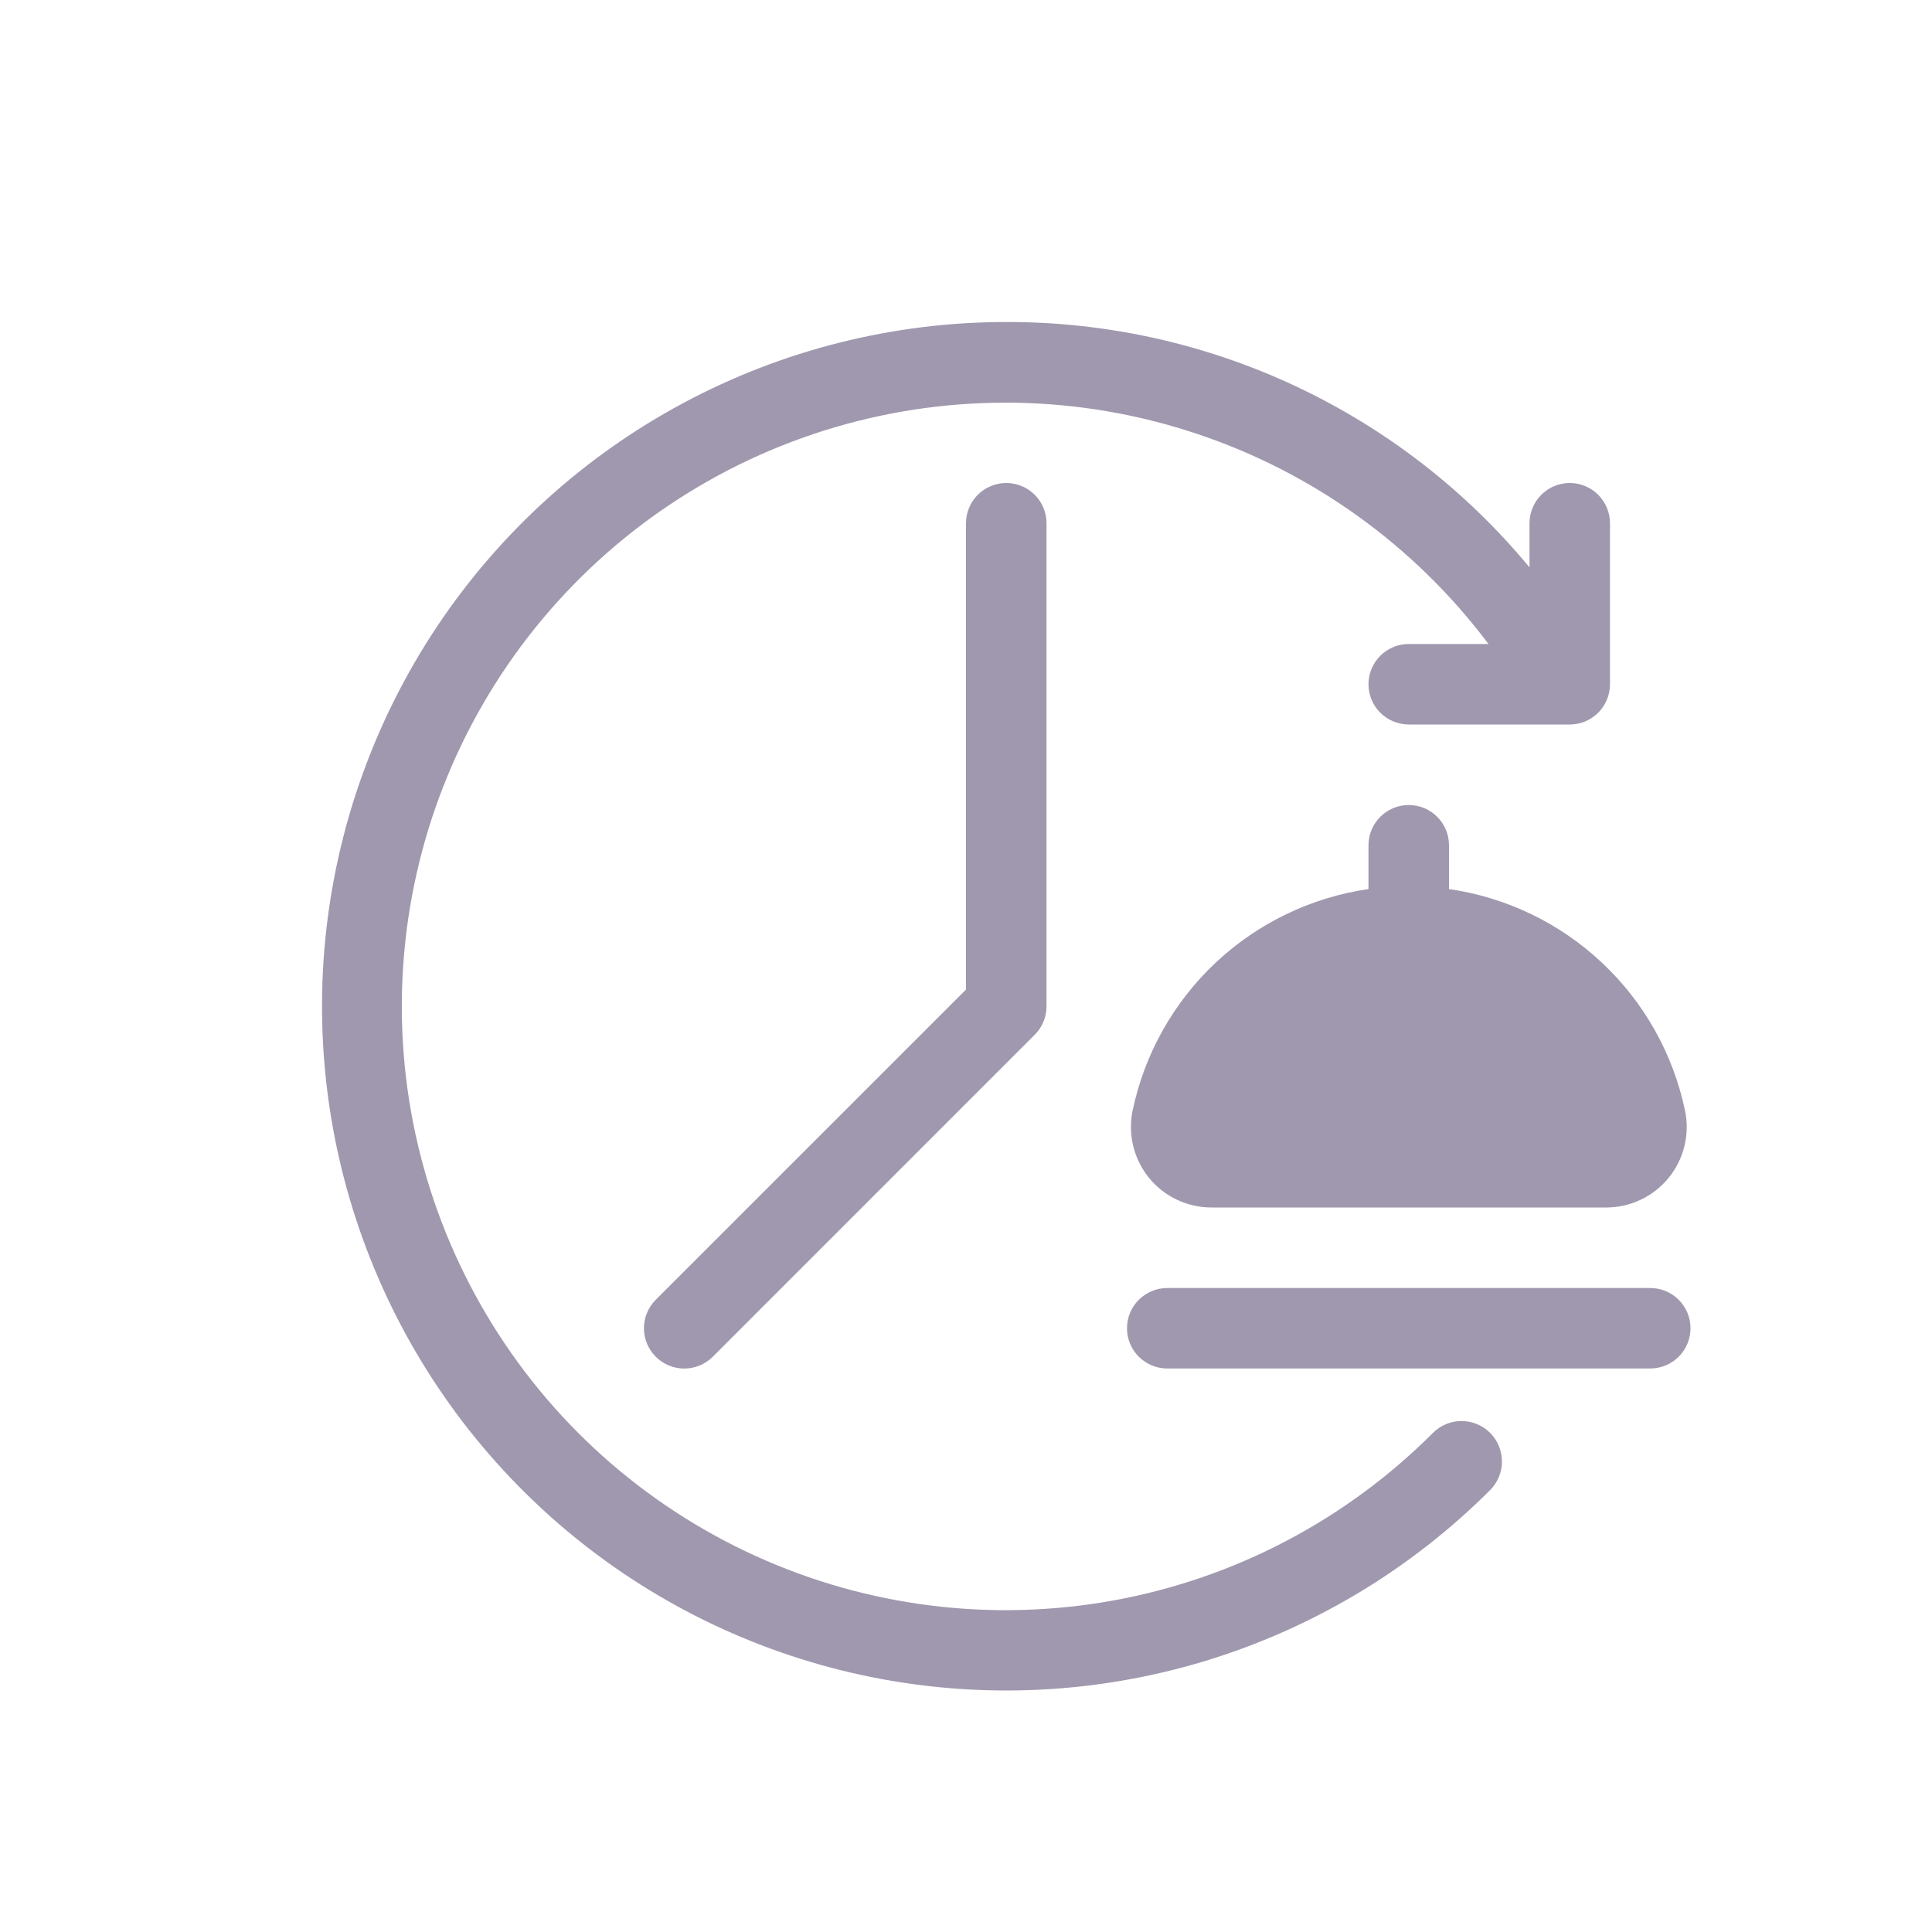
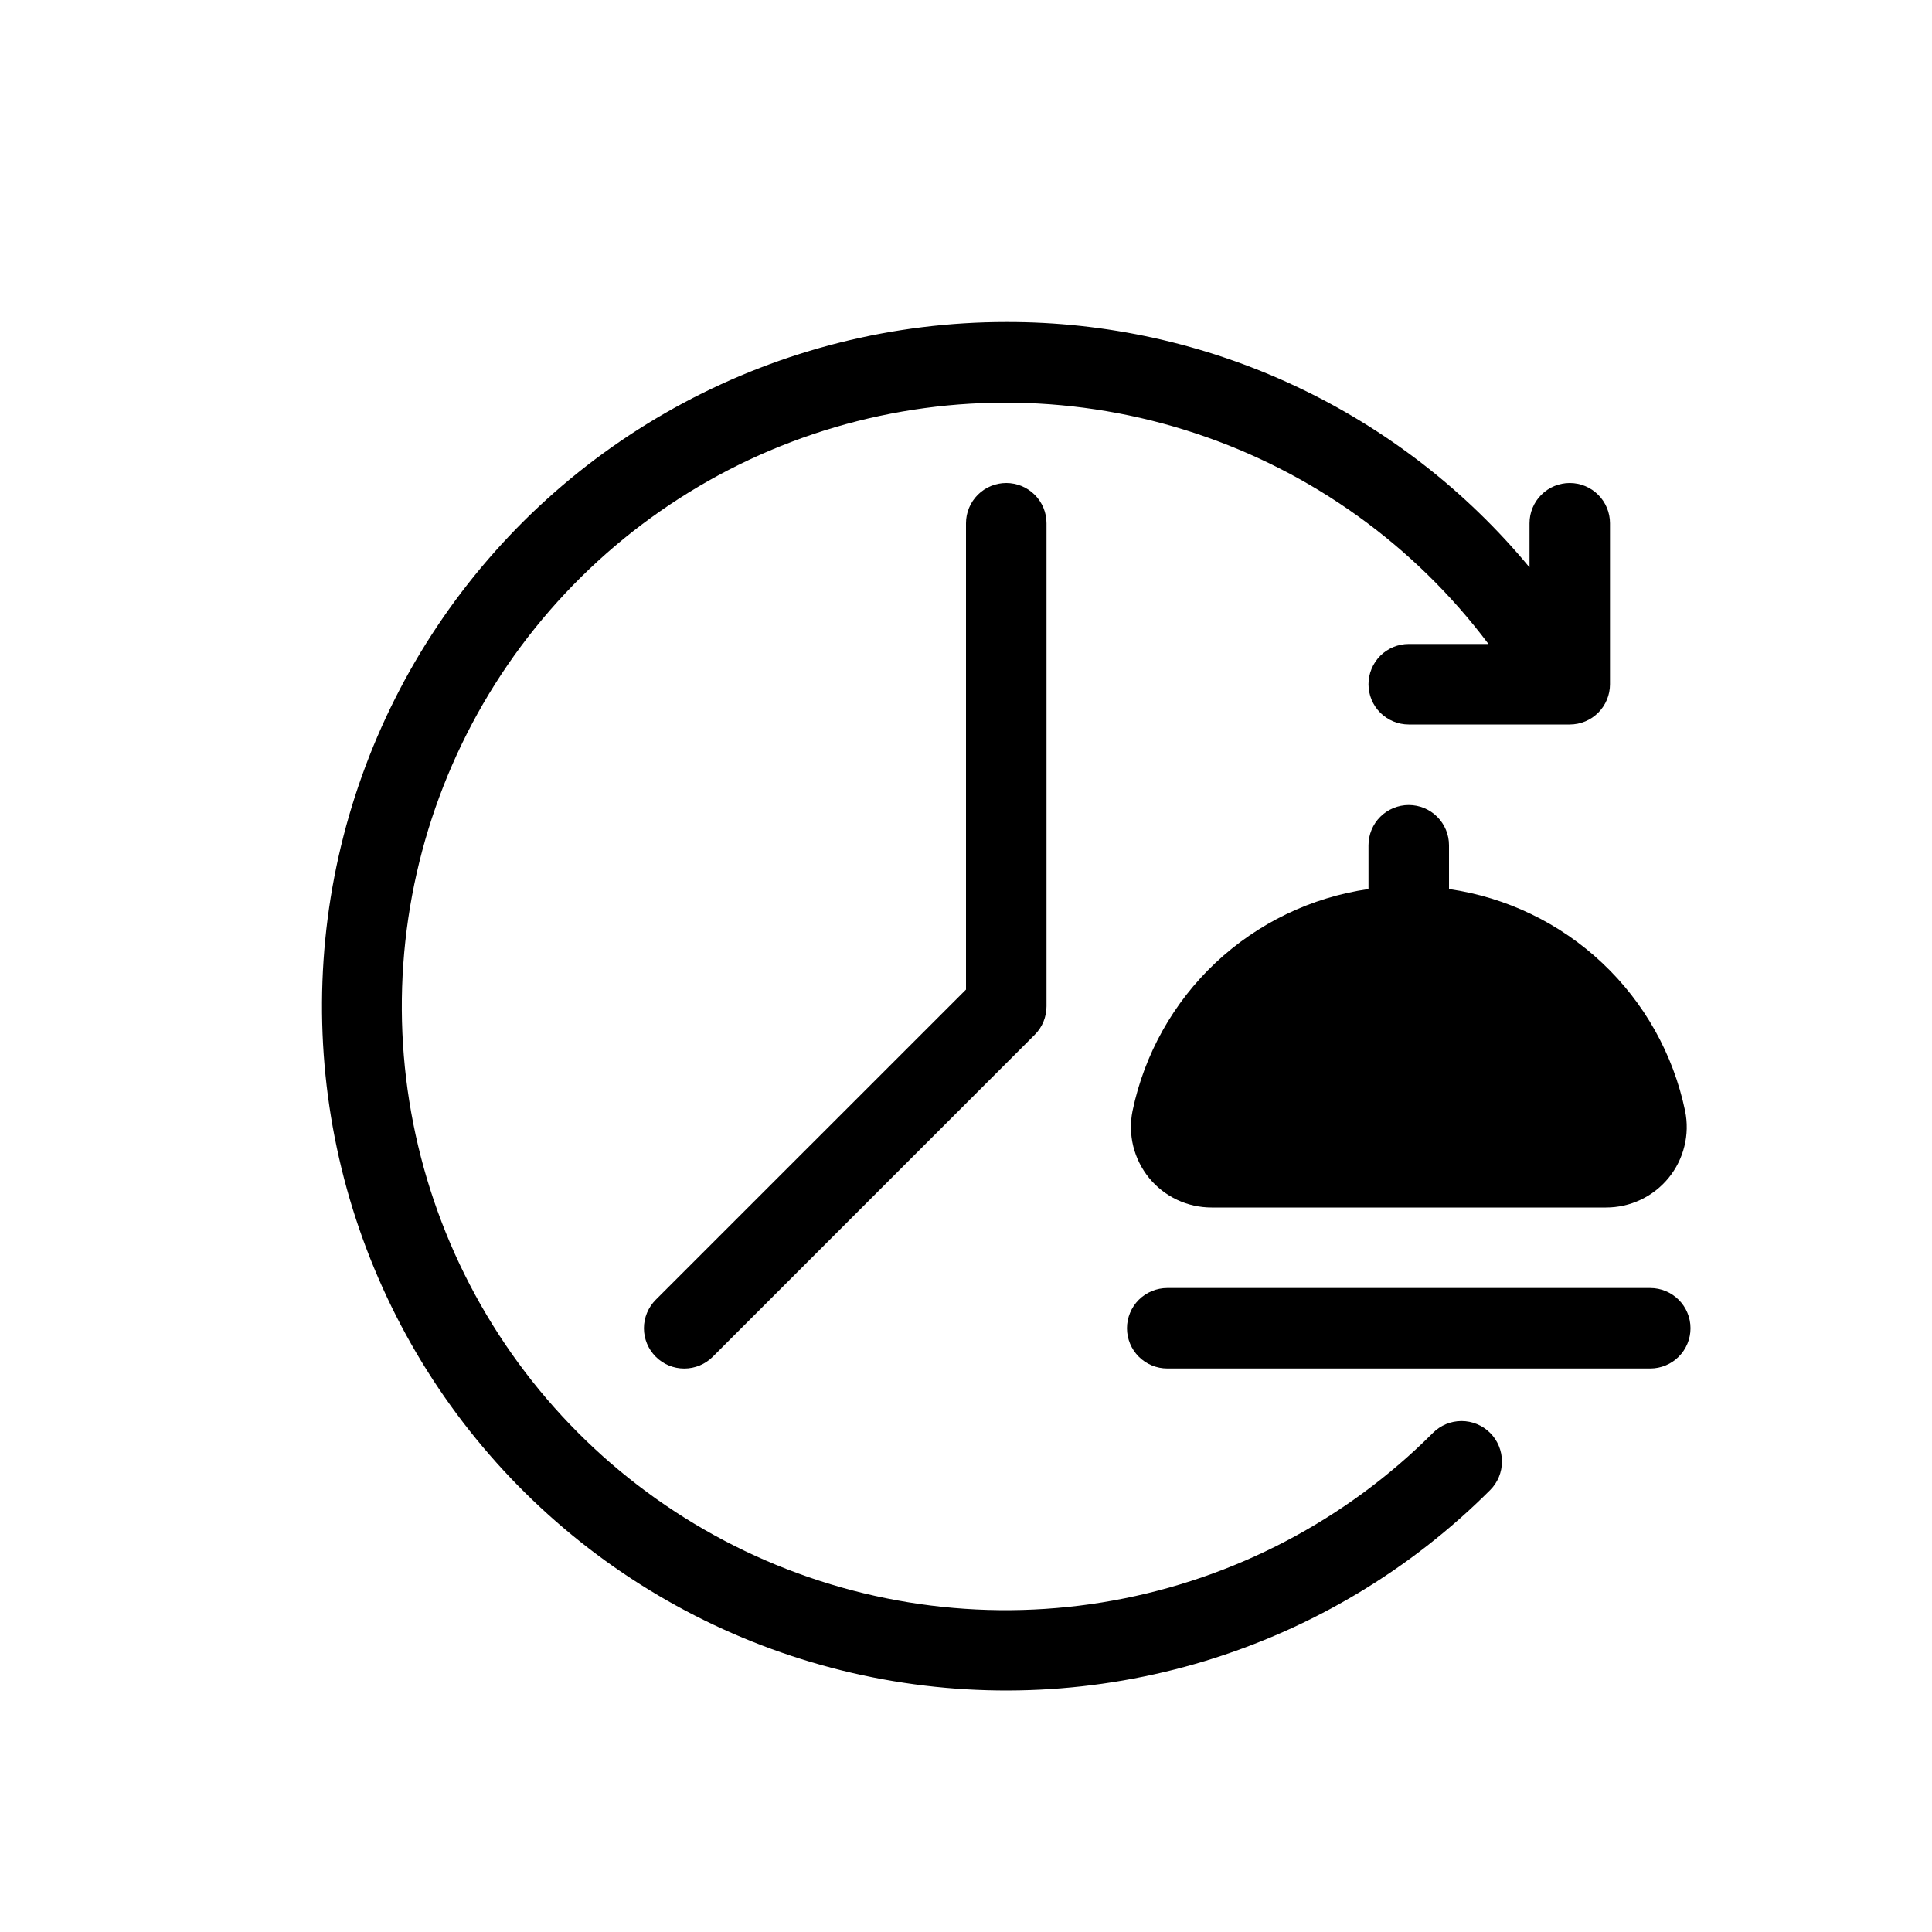
- <svg xmlns="http://www.w3.org/2000/svg" width="40" height="40" viewBox="0 0 40 40" fill="none">
-   <path d="M20 10.833V20.488L13.577 26.91C13.42 27.067 13.332 27.279 13.332 27.5C13.332 27.721 13.42 27.933 13.577 28.09C13.733 28.247 13.945 28.334 14.167 28.334C14.388 28.334 14.6 28.247 14.757 28.09L21.423 21.423C21.501 21.346 21.562 21.254 21.604 21.153C21.645 21.051 21.667 20.943 21.667 20.833V10.833C21.667 10.612 21.579 10.4 21.423 10.244C21.266 10.088 21.054 10 20.833 10C20.612 10 20.4 10.088 20.244 10.244C20.088 10.4 20 10.612 20 10.833ZM34.167 26.667H24.167C23.946 26.667 23.734 26.755 23.577 26.911C23.421 27.067 23.333 27.279 23.333 27.5C23.333 27.721 23.421 27.933 23.577 28.089C23.734 28.245 23.946 28.333 24.167 28.333H34.167C34.388 28.333 34.6 28.245 34.756 28.089C34.912 27.933 35 27.721 35 27.5C35 27.279 34.912 27.067 34.756 26.911C34.6 26.755 34.388 26.667 34.167 26.667Z" fill="#A098AE" />
-   <path d="M32.5 10C32.279 10 32.067 10.088 31.911 10.244C31.755 10.4 31.667 10.612 31.667 10.833V11.747C30.348 10.153 28.692 8.871 26.819 7.993C24.946 7.115 22.902 6.662 20.833 6.667C18.504 6.667 16.21 7.241 14.155 8.34C12.101 9.438 10.348 11.026 9.054 12.963C7.76 14.9 6.963 17.127 6.735 19.445C6.507 21.764 6.854 24.103 7.746 26.255C8.637 28.408 10.046 30.307 11.847 31.785C13.648 33.263 15.786 34.274 18.071 34.728C20.356 35.182 22.718 35.066 24.947 34.39C27.176 33.713 29.204 32.498 30.852 30.85C31.009 30.693 31.097 30.48 31.096 30.258C31.096 30.036 31.008 29.823 30.851 29.666C30.694 29.509 30.481 29.421 30.259 29.421C30.037 29.421 29.824 29.509 29.667 29.667C27.867 31.47 25.558 32.681 23.051 33.136C20.544 33.591 17.957 33.269 15.638 32.212C13.319 31.156 11.378 29.417 10.076 27.227C8.773 25.036 8.171 22.501 8.35 19.959C8.529 17.417 9.48 14.99 11.077 13.004C12.674 11.018 14.839 9.568 17.283 8.847C19.728 8.126 22.334 8.17 24.752 8.972C27.171 9.773 29.287 11.295 30.817 13.333H29.167C28.946 13.333 28.734 13.421 28.577 13.577C28.421 13.734 28.333 13.946 28.333 14.167C28.333 14.388 28.421 14.6 28.577 14.756C28.734 14.912 28.946 15 29.167 15H32.5C32.721 15 32.933 14.912 33.089 14.756C33.245 14.6 33.333 14.388 33.333 14.167V10.833C33.333 10.612 33.245 10.4 33.089 10.244C32.933 10.088 32.721 10 32.5 10Z" fill="#A098AE" />
-   <path d="M29.167 16.667C28.946 16.667 28.734 16.755 28.577 16.911C28.421 17.067 28.333 17.279 28.333 17.5V18.407C27.146 18.579 26.041 19.112 25.167 19.933C24.293 20.755 23.693 21.826 23.448 23C23.399 23.242 23.404 23.493 23.463 23.733C23.523 23.973 23.635 24.197 23.791 24.389C23.948 24.58 24.146 24.735 24.369 24.84C24.593 24.946 24.837 25 25.085 25H33.252C33.499 25 33.744 24.946 33.967 24.84C34.191 24.735 34.388 24.58 34.545 24.389C34.702 24.197 34.814 23.973 34.873 23.733C34.933 23.493 34.938 23.242 34.888 23C34.643 21.825 34.043 20.754 33.168 19.933C32.294 19.111 31.188 18.578 30 18.407V17.5C30 17.279 29.912 17.067 29.756 16.911C29.6 16.755 29.388 16.667 29.167 16.667Z" fill="#A098AE" />
+ <svg xmlns="http://www.w3.org/2000/svg" width="40" height="40" viewBox="0 0 40 40">
+   <path d="M20 10.833V20.488L13.577 26.91C13.42 27.067 13.332 27.279 13.332 27.5C13.332 27.721 13.42 27.933 13.577 28.09C13.733 28.247 13.945 28.334 14.167 28.334C14.388 28.334 14.6 28.247 14.757 28.09L21.423 21.423C21.501 21.346 21.562 21.254 21.604 21.153C21.645 21.051 21.667 20.943 21.667 20.833V10.833C21.667 10.612 21.579 10.4 21.423 10.244C21.266 10.088 21.054 10 20.833 10C20.612 10 20.4 10.088 20.244 10.244C20.088 10.4 20 10.612 20 10.833ZM34.167 26.667H24.167C23.946 26.667 23.734 26.755 23.577 26.911C23.421 27.067 23.333 27.279 23.333 27.5C23.333 27.721 23.421 27.933 23.577 28.089C23.734 28.245 23.946 28.333 24.167 28.333H34.167C34.388 28.333 34.6 28.245 34.756 28.089C34.912 27.933 35 27.721 35 27.5C35 27.279 34.912 27.067 34.756 26.911C34.6 26.755 34.388 26.667 34.167 26.667Z" />
+   <path d="M32.5 10C32.279 10 32.067 10.088 31.911 10.244C31.755 10.4 31.667 10.612 31.667 10.833V11.747C30.348 10.153 28.692 8.871 26.819 7.993C24.946 7.115 22.902 6.662 20.833 6.667C18.504 6.667 16.21 7.241 14.155 8.34C12.101 9.438 10.348 11.026 9.054 12.963C7.76 14.9 6.963 17.127 6.735 19.445C6.507 21.764 6.854 24.103 7.746 26.255C8.637 28.408 10.046 30.307 11.847 31.785C13.648 33.263 15.786 34.274 18.071 34.728C20.356 35.182 22.718 35.066 24.947 34.39C27.176 33.713 29.204 32.498 30.852 30.85C31.009 30.693 31.097 30.48 31.096 30.258C31.096 30.036 31.008 29.823 30.851 29.666C30.694 29.509 30.481 29.421 30.259 29.421C30.037 29.421 29.824 29.509 29.667 29.667C27.867 31.47 25.558 32.681 23.051 33.136C20.544 33.591 17.957 33.269 15.638 32.212C13.319 31.156 11.378 29.417 10.076 27.227C8.773 25.036 8.171 22.501 8.35 19.959C8.529 17.417 9.48 14.99 11.077 13.004C12.674 11.018 14.839 9.568 17.283 8.847C19.728 8.126 22.334 8.17 24.752 8.972C27.171 9.773 29.287 11.295 30.817 13.333H29.167C28.946 13.333 28.734 13.421 28.577 13.577C28.421 13.734 28.333 13.946 28.333 14.167C28.333 14.388 28.421 14.6 28.577 14.756C28.734 14.912 28.946 15 29.167 15H32.5C32.721 15 32.933 14.912 33.089 14.756C33.245 14.6 33.333 14.388 33.333 14.167V10.833C33.333 10.612 33.245 10.4 33.089 10.244C32.933 10.088 32.721 10 32.5 10Z" />
+   <path d="M29.167 16.667C28.946 16.667 28.734 16.755 28.577 16.911C28.421 17.067 28.333 17.279 28.333 17.5V18.407C27.146 18.579 26.041 19.112 25.167 19.933C24.293 20.755 23.693 21.826 23.448 23C23.399 23.242 23.404 23.493 23.463 23.733C23.523 23.973 23.635 24.197 23.791 24.389C23.948 24.58 24.146 24.735 24.369 24.84C24.593 24.946 24.837 25 25.085 25H33.252C33.499 25 33.744 24.946 33.967 24.84C34.191 24.735 34.388 24.58 34.545 24.389C34.702 24.197 34.814 23.973 34.873 23.733C34.933 23.493 34.938 23.242 34.888 23C34.643 21.825 34.043 20.754 33.168 19.933C32.294 19.111 31.188 18.578 30 18.407V17.5C30 17.279 29.912 17.067 29.756 16.911C29.6 16.755 29.388 16.667 29.167 16.667Z" />
</svg>
